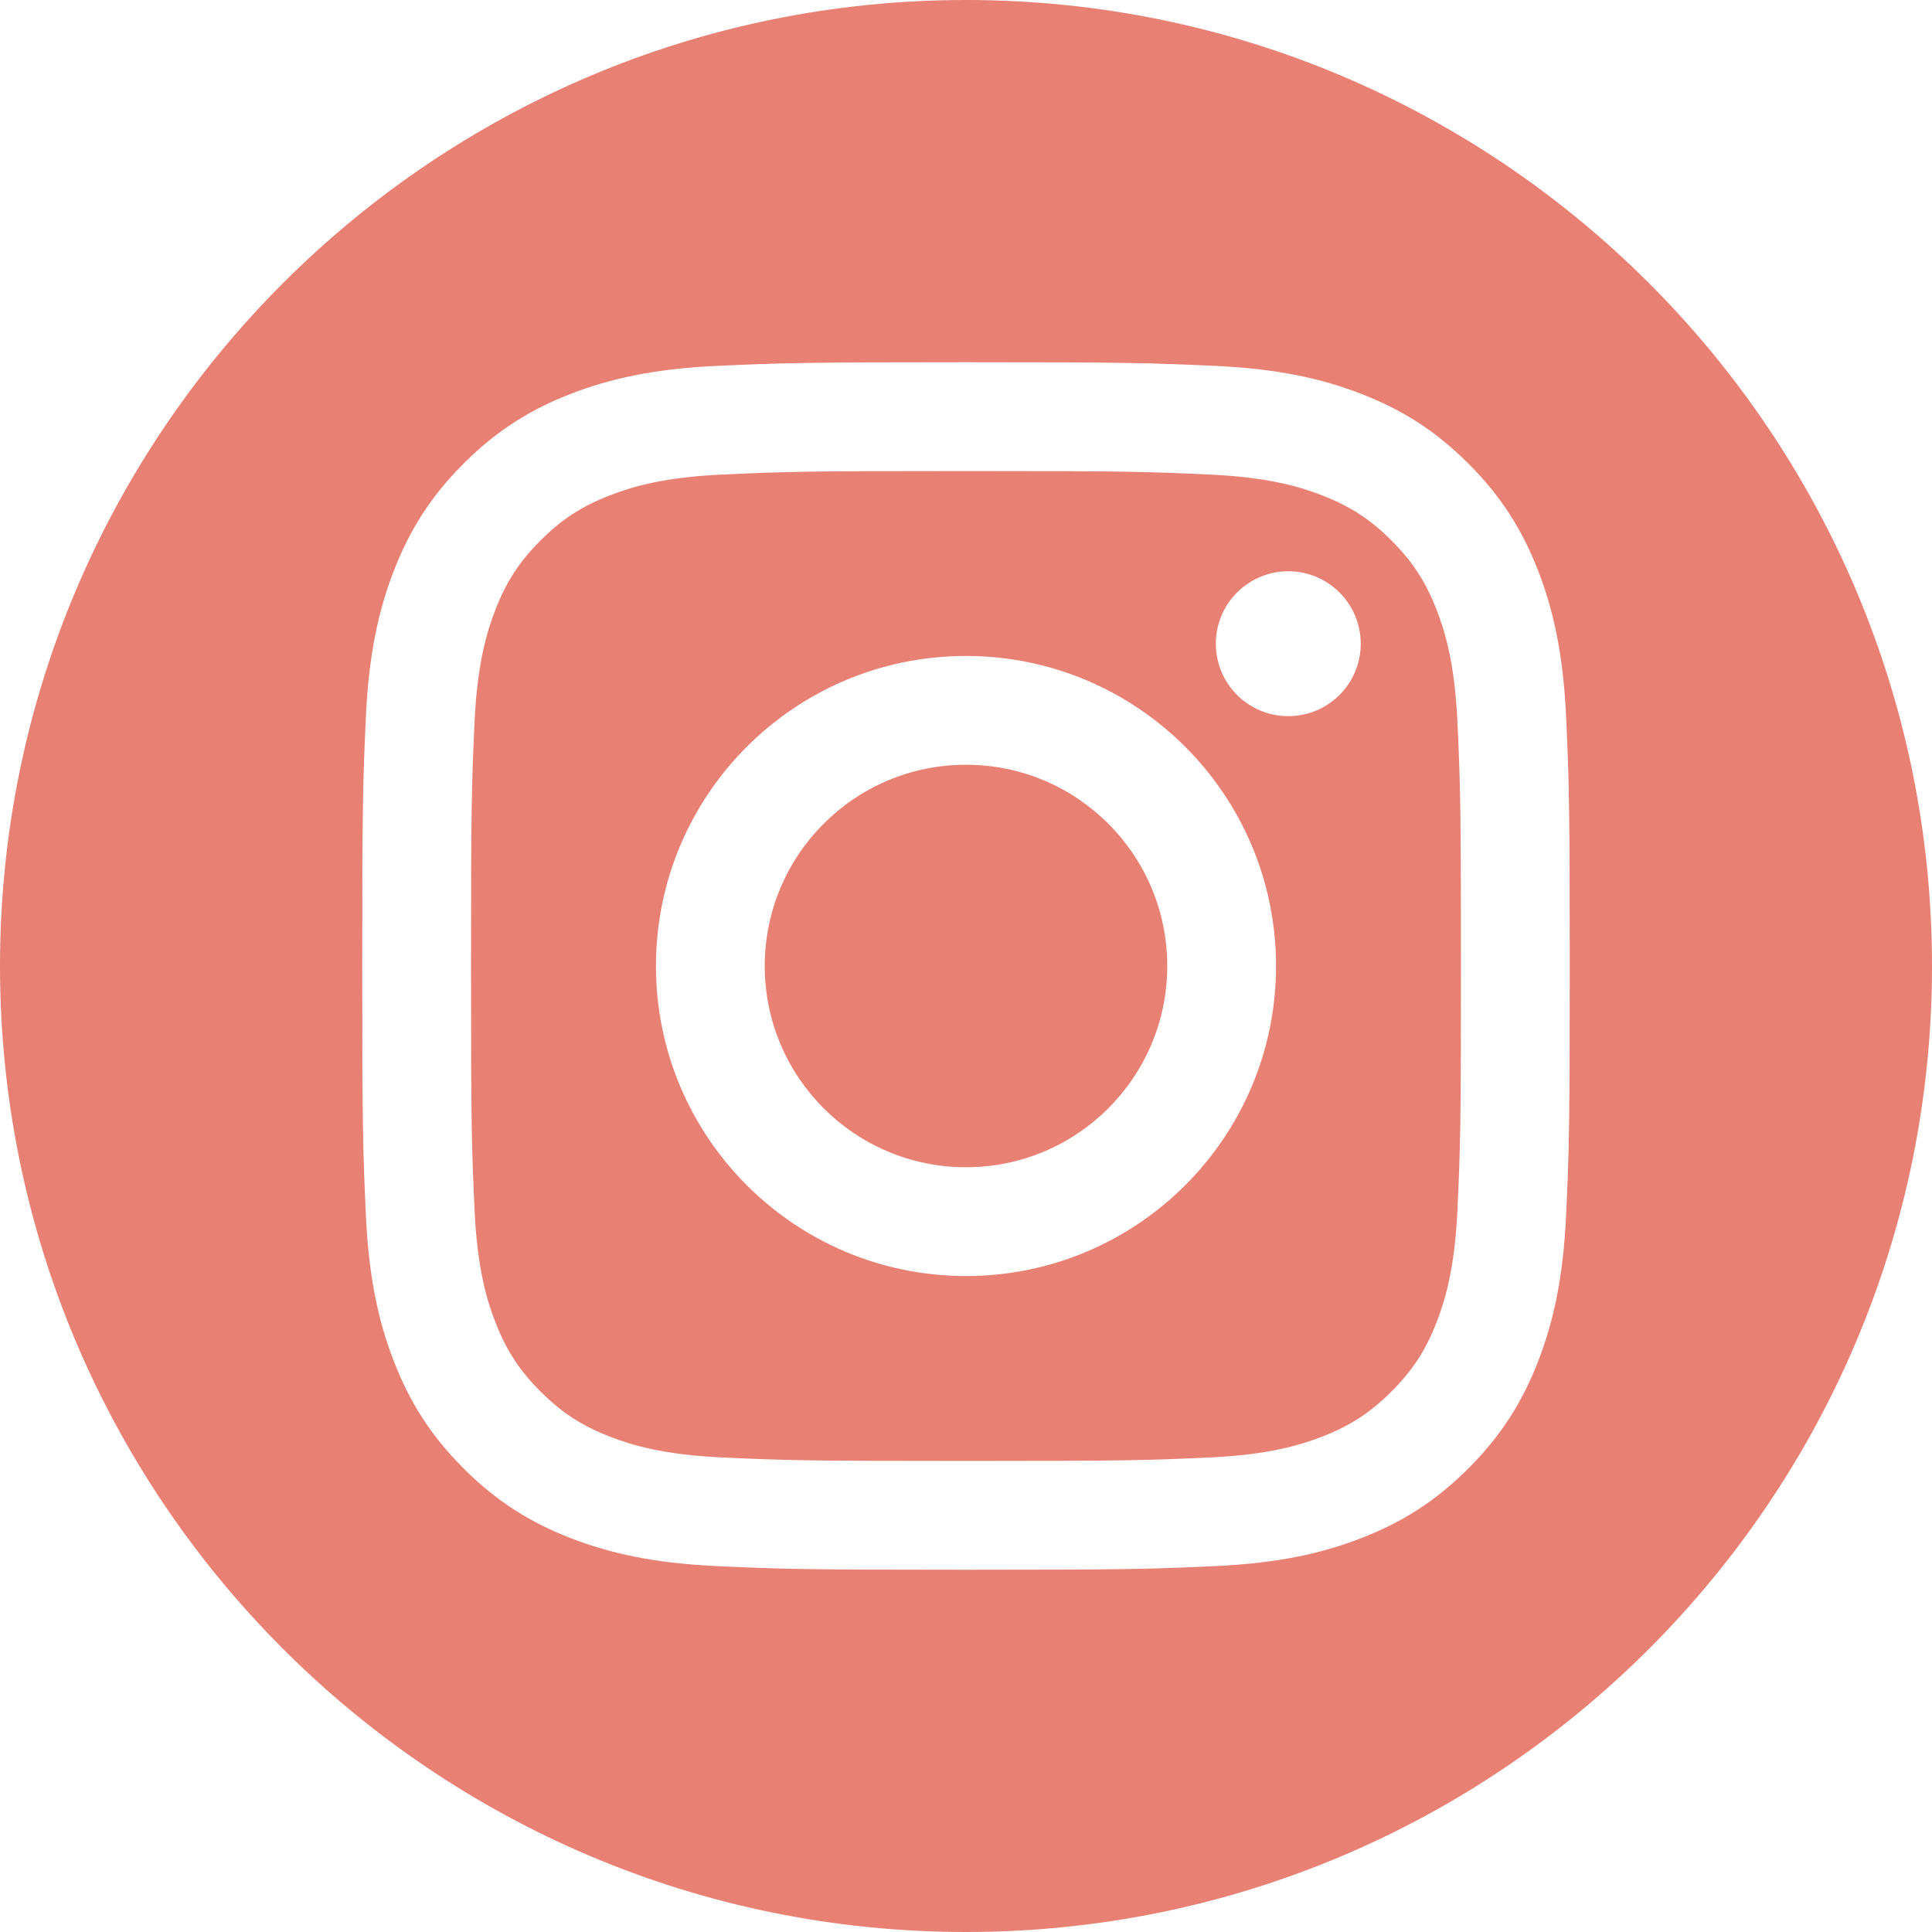
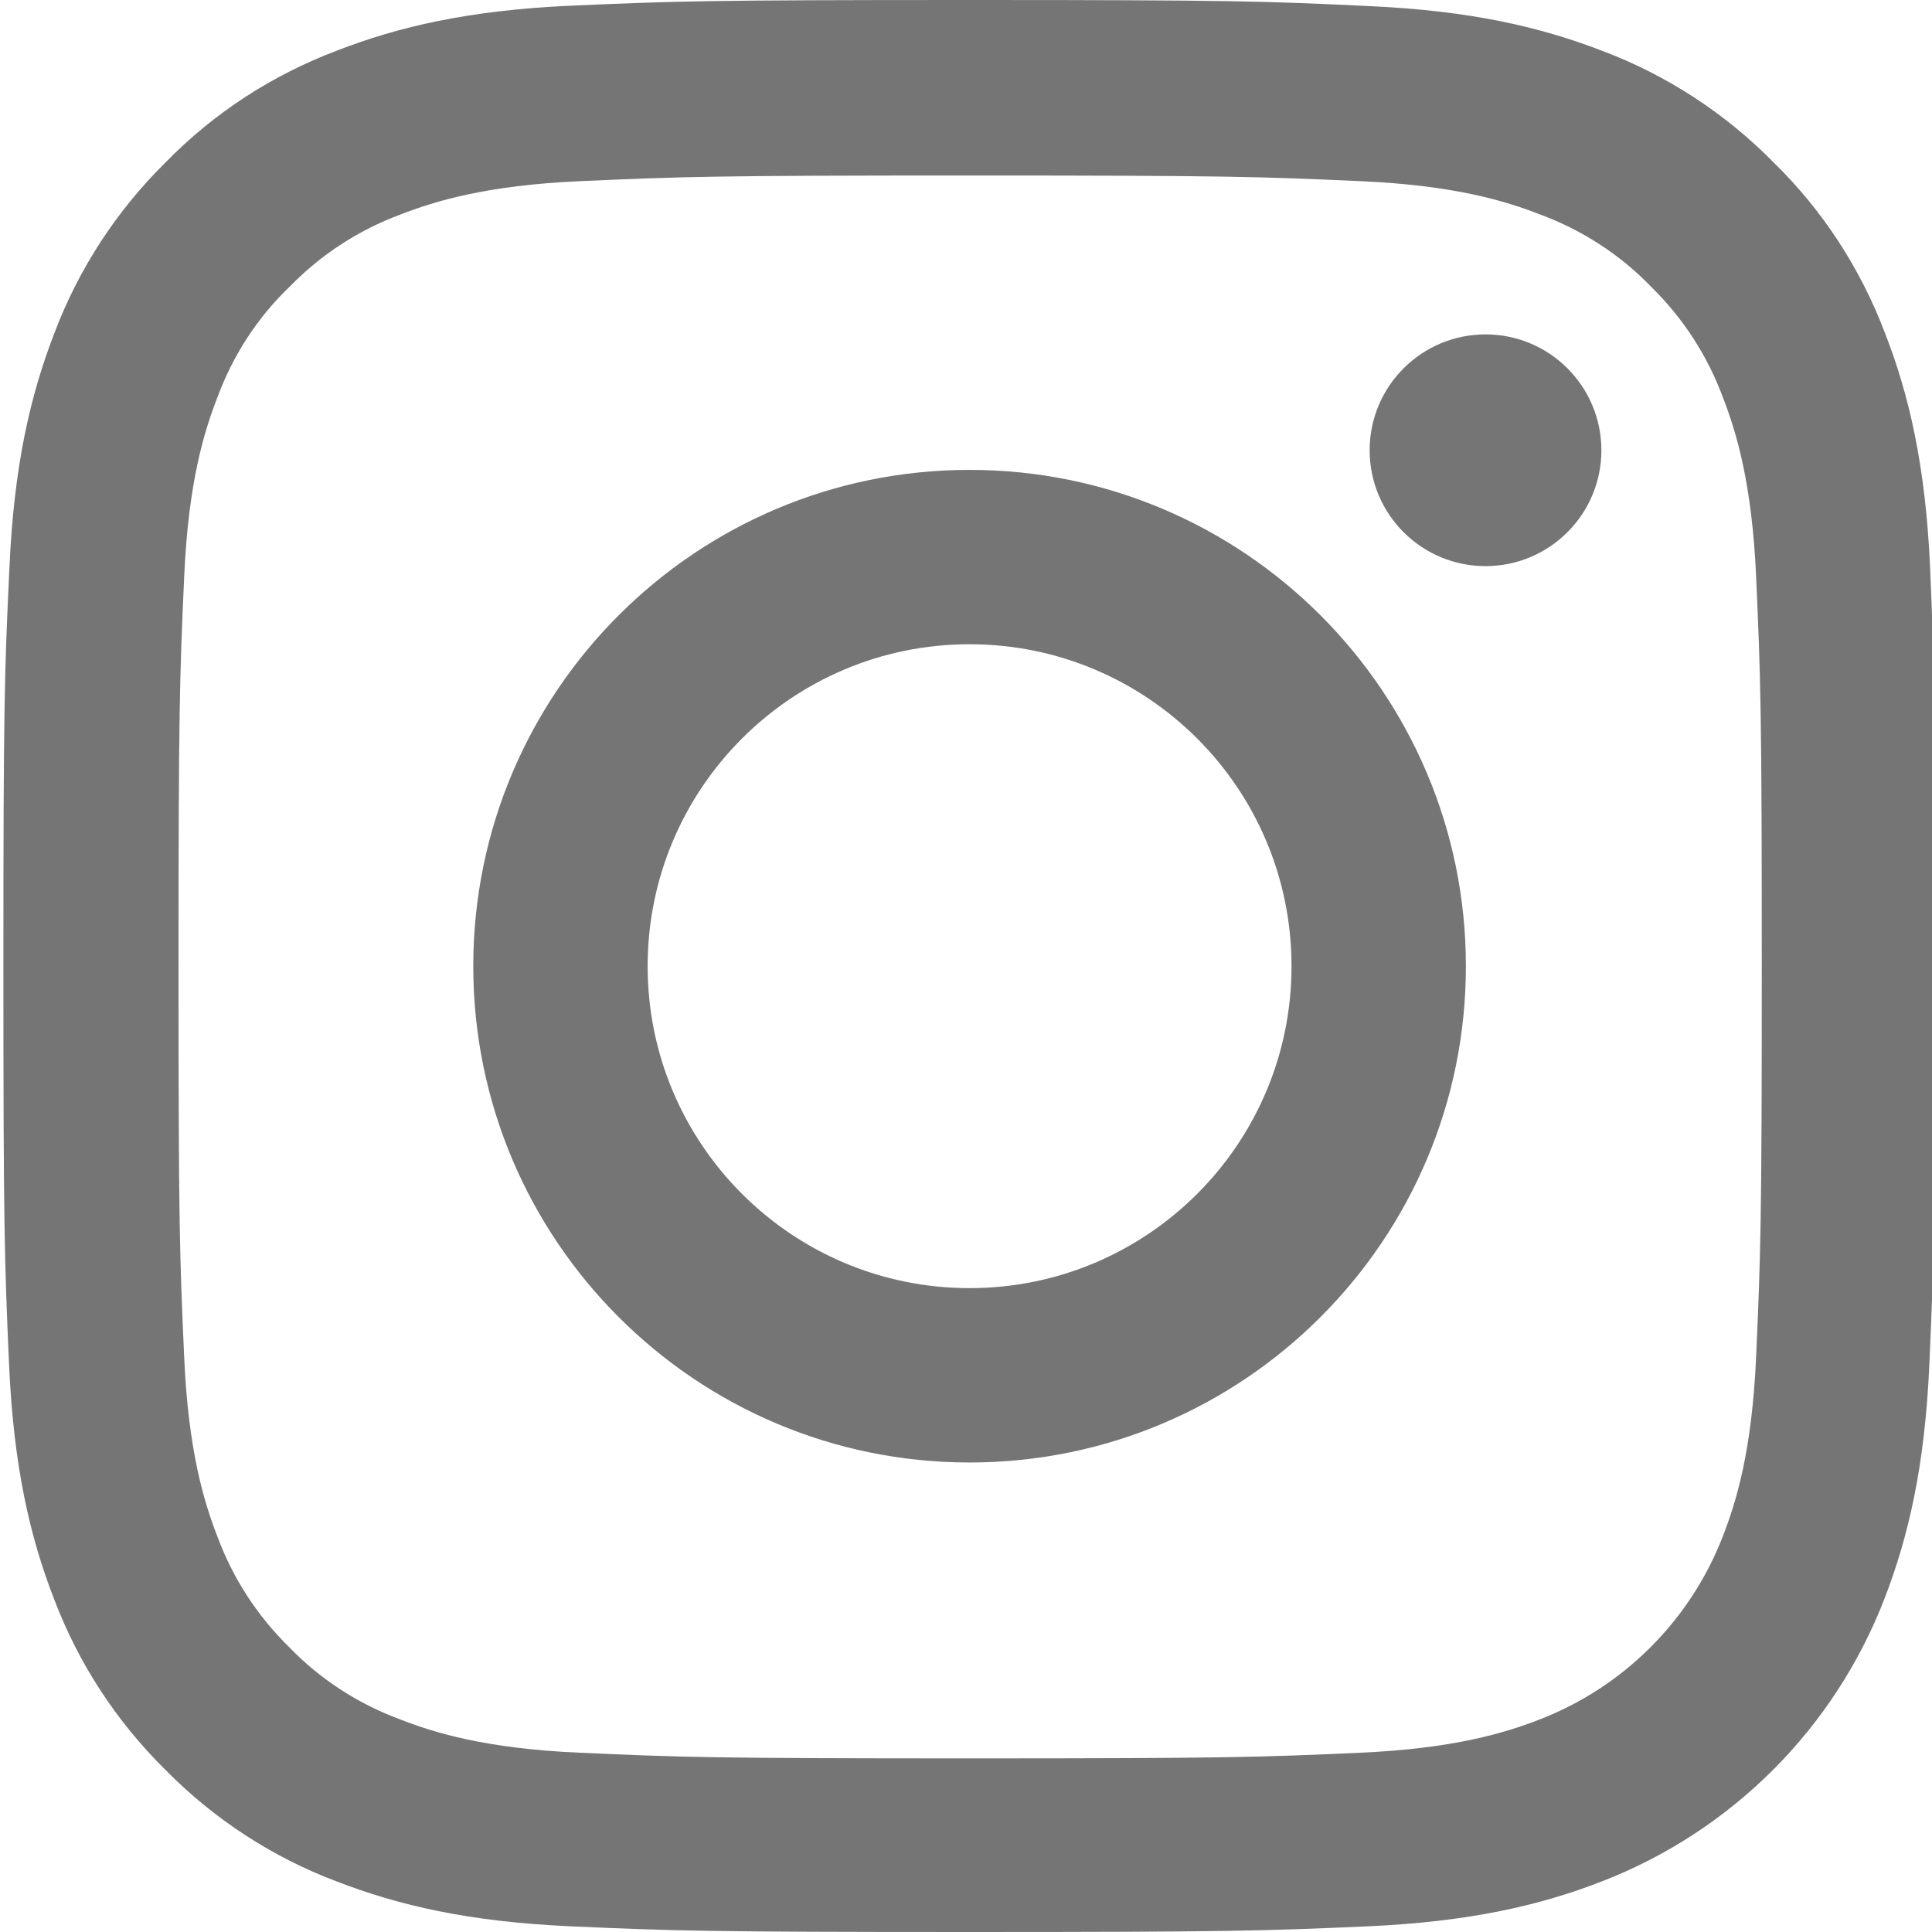
- <svg xmlns="http://www.w3.org/2000/svg" fill="#e88073" height="100%" style="fill-rule:evenodd;clip-rule:evenodd;stroke-linejoin:round;stroke-miterlimit:2;" version="1.1" viewBox="0 0 512 512" width="100%" xml:space="preserve">
-   <path d="M256,0c141.29,0 256,114.71 256,256c0,141.29 -114.71,256 -256,256c-141.29,0 -256,-114.71 -256,-256c0,-141.29 114.71,-256 256,-256Zm0,96c-43.453,0 -48.902,0.184 -65.968,0.963c-17.03,0.777 -28.661,3.482 -38.839,7.437c-10.521,4.089 -19.444,9.56 -28.339,18.455c-8.895,8.895 -14.366,17.818 -18.455,28.339c-3.955,10.177 -6.659,21.808 -7.437,38.838c-0.778,17.066 -0.962,22.515 -0.962,65.968c0,43.453 0.184,48.902 0.962,65.968c0.778,17.03 3.482,28.661 7.437,38.838c4.089,10.521 9.56,19.444 18.455,28.34c8.895,8.895 17.818,14.366 28.339,18.455c10.178,3.954 21.809,6.659 38.839,7.436c17.066,0.779 22.515,0.963 65.968,0.963c43.453,0 48.902,-0.184 65.968,-0.963c17.03,-0.777 28.661,-3.482 38.838,-7.436c10.521,-4.089 19.444,-9.56 28.34,-18.455c8.895,-8.896 14.366,-17.819 18.455,-28.34c3.954,-10.177 6.659,-21.808 7.436,-38.838c0.779,-17.066 0.963,-22.515 0.963,-65.968c0,-43.453 -0.184,-48.902 -0.963,-65.968c-0.777,-17.03 -3.482,-28.661 -7.436,-38.838c-4.089,-10.521 -9.56,-19.444 -18.455,-28.339c-8.896,-8.895 -17.819,-14.366 -28.34,-18.455c-10.177,-3.955 -21.808,-6.66 -38.838,-7.437c-17.066,-0.779 -22.515,-0.963 -65.968,-0.963Zm0,28.829c42.722,0 47.782,0.163 64.654,0.933c15.6,0.712 24.071,3.318 29.709,5.509c7.469,2.902 12.799,6.37 18.397,11.969c5.6,5.598 9.067,10.929 11.969,18.397c2.191,5.638 4.798,14.109 5.509,29.709c0.77,16.872 0.933,21.932 0.933,64.654c0,42.722 -0.163,47.782 -0.933,64.654c-0.711,15.6 -3.318,24.071 -5.509,29.709c-2.902,7.469 -6.369,12.799 -11.969,18.397c-5.598,5.6 -10.928,9.067 -18.397,11.969c-5.638,2.191 -14.109,4.798 -29.709,5.509c-16.869,0.77 -21.929,0.933 -64.654,0.933c-42.725,0 -47.784,-0.163 -64.654,-0.933c-15.6,-0.711 -24.071,-3.318 -29.709,-5.509c-7.469,-2.902 -12.799,-6.369 -18.398,-11.969c-5.599,-5.598 -9.066,-10.928 -11.968,-18.397c-2.191,-5.638 -4.798,-14.109 -5.51,-29.709c-0.77,-16.872 -0.932,-21.932 -0.932,-64.654c0,-42.722 0.162,-47.782 0.932,-64.654c0.712,-15.6 3.319,-24.071 5.51,-29.709c2.902,-7.468 6.369,-12.799 11.968,-18.397c5.599,-5.599 10.929,-9.067 18.398,-11.969c5.638,-2.191 14.109,-4.797 29.709,-5.509c16.872,-0.77 21.932,-0.933 64.654,-0.933Zm0,49.009c-45.377,0 -82.162,36.785 -82.162,82.162c0,45.377 36.785,82.162 82.162,82.162c45.377,0 82.162,-36.785 82.162,-82.162c0,-45.377 -36.785,-82.162 -82.162,-82.162Zm0,135.495c-29.455,0 -53.333,-23.878 -53.333,-53.333c0,-29.455 23.878,-53.333 53.333,-53.333c29.455,0 53.333,23.878 53.333,53.333c0,29.455 -23.878,53.333 -53.333,53.333Zm104.609,-138.741c0,10.604 -8.597,19.199 -19.201,19.199c-10.603,0 -19.199,-8.595 -19.199,-19.199c0,-10.604 8.596,-19.2 19.199,-19.2c10.604,0 19.201,8.596 19.201,19.2Z" />
+ <svg xmlns="http://www.w3.org/2000/svg" version="1.1" width="512" height="512" x="0" y="0" viewBox="0 0 511 511.9" style="enable-background:new 0 0 512 512" xml:space="preserve" class="">
+   <g>
+     <path d="m510.949 150.5c-1.199-27.199-5.598-45.898-11.898-62.102-6.5-17.199-16.5-32.598-29.602-45.398-12.801-13-28.301-23.102-45.301-29.5-16.297-6.301-34.898-10.699-62.098-11.898-27.402-1.301-36.102-1.602-105.602-1.602s-78.199.301-105.5 1.5c-27.199 1.199-45.898 5.602-62.098 11.898-17.203 6.5-32.602 16.5-45.402 29.602-13 12.801-23.098 28.301-29.5 45.301-6.301 16.301-10.699 34.898-11.898 62.098-1.301 27.402-1.602 36.102-1.602 105.602s.301 78.199 1.5 105.5c1.199 27.199 5.602 45.898 11.902 62.102 6.5 17.199 16.598 32.598 29.598 45.398 12.801 13 28.301 23.102 45.301 29.5 16.301 6.301 34.898 10.699 62.102 11.898 27.297 1.203 36 1.5 105.5 1.5s78.199-.297 105.5-1.5c27.199-1.199 45.898-5.598 62.098-11.898 34.402-13.301 61.602-40.5 74.902-74.898 6.297-16.301 10.699-34.902 11.898-62.102 1.199-27.301 1.5-36 1.5-105.5s-.102-78.199-1.301-105.5zm-46.098 209c-1.102 25-5.301 38.5-8.801 47.5-8.602 22.301-26.301 40-48.602 48.602-9 3.5-22.598 7.699-47.5 8.797-27 1.203-35.098 1.5-103.398 1.5s-76.5-.297-103.402-1.5c-25-1.098-38.5-5.297-47.5-8.797-11.098-4.102-21.199-10.602-29.398-19.102-8.5-8.301-15-18.301-19.102-29.398-3.5-9-7.699-22.602-8.797-47.5-1.203-27-1.5-35.102-1.5-103.402s.297-76.5 1.5-103.398c1.098-25 5.297-38.5 8.797-47.5 4.102-11.102 10.602-21.199 19.203-29.402 8.297-8.5 18.297-15 29.398-19.098 9-3.5 22.602-7.699 47.5-8.801 27-1.199 35.102-1.5 103.398-1.5 68.402 0 76.5.301 103.402 1.5 25 1.102 38.5 5.301 47.5 8.801 11.098 4.098 21.199 10.598 29.398 19.098 8.5 8.301 15 18.301 19.102 29.402 3.5 9 7.699 22.598 8.801 47.5 1.199 27 1.5 35.098 1.5 103.398s-.301 76.301-1.5 103.301zm0 0" fill="#757575" data-original="#000000" style="" class="" />
+     <path d="m256.449 124.5c-72.598 0-131.5 58.898-131.5 131.5s58.902 131.5 131.5 131.5c72.602 0 131.5-58.898 131.5-131.5s-58.898-131.5-131.5-131.5zm0 216.801c-47.098 0-85.301-38.199-85.301-85.301s38.203-85.301 85.301-85.301c47.102 0 85.301 38.199 85.301 85.301s-38.199 85.301-85.301 85.301zm0 0" fill="#757575" data-original="#000000" style="" class="" />
+     <path d="m423.852 119.301c0 16.953-13.746 30.699-30.703 30.699-16.953 0-30.699-13.746-30.699-30.699 0-16.957 13.746-30.699 30.699-30.699 16.957 0 30.703 13.742 30.703 30.699zm0 0" fill="#757575" data-original="#000000" style="" class="" />
+   </g>
</svg>
